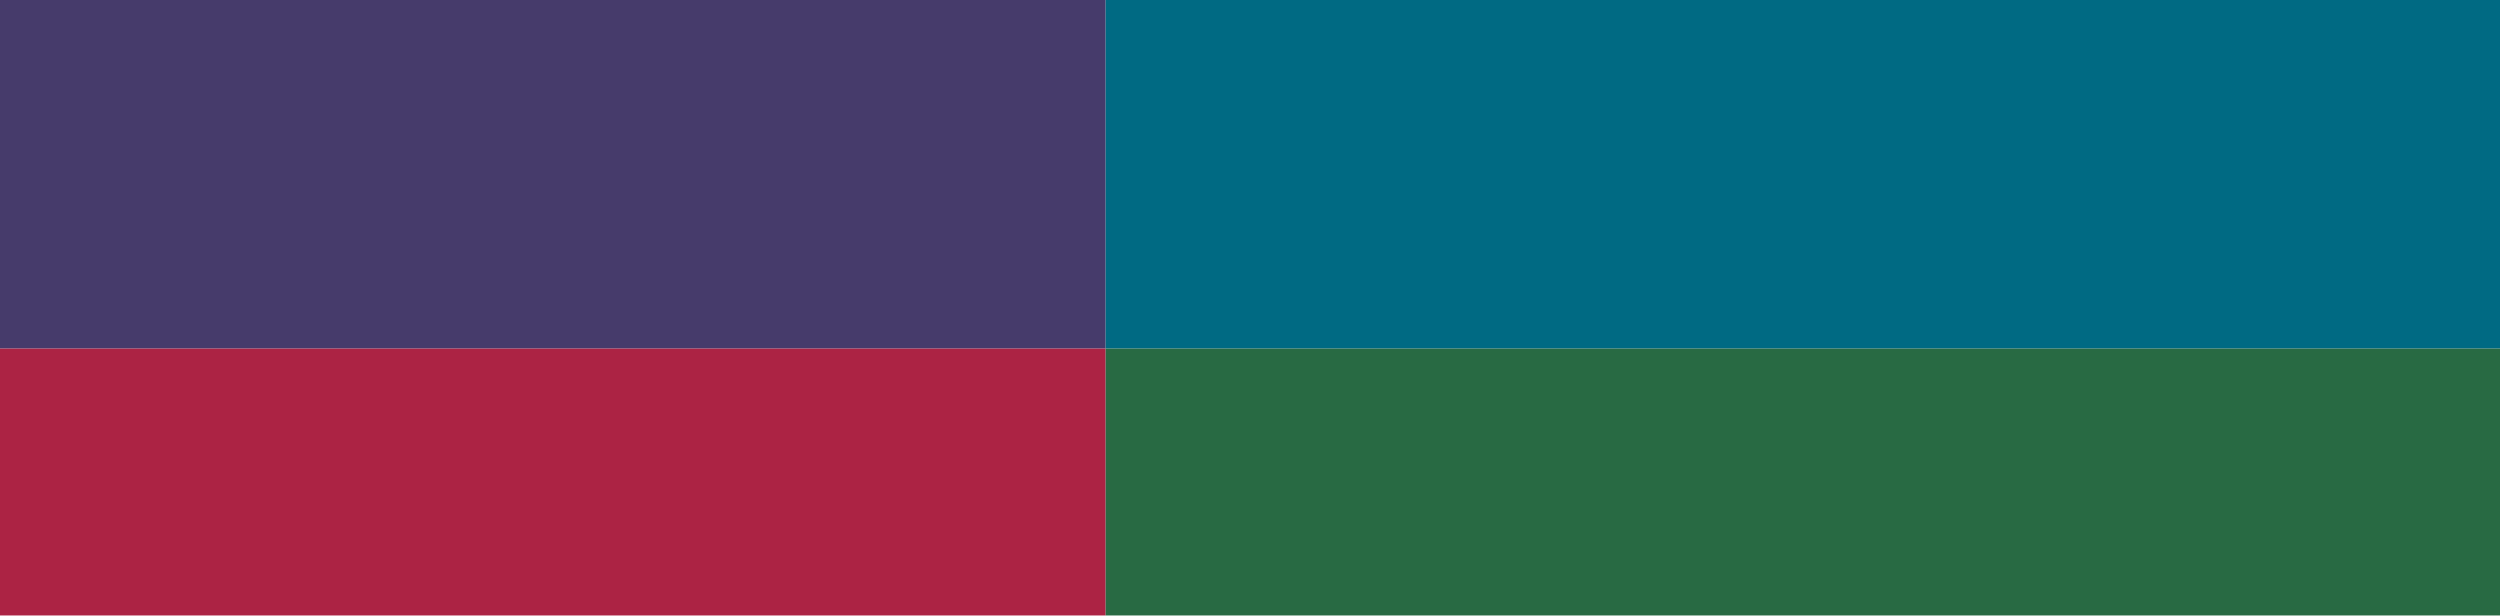
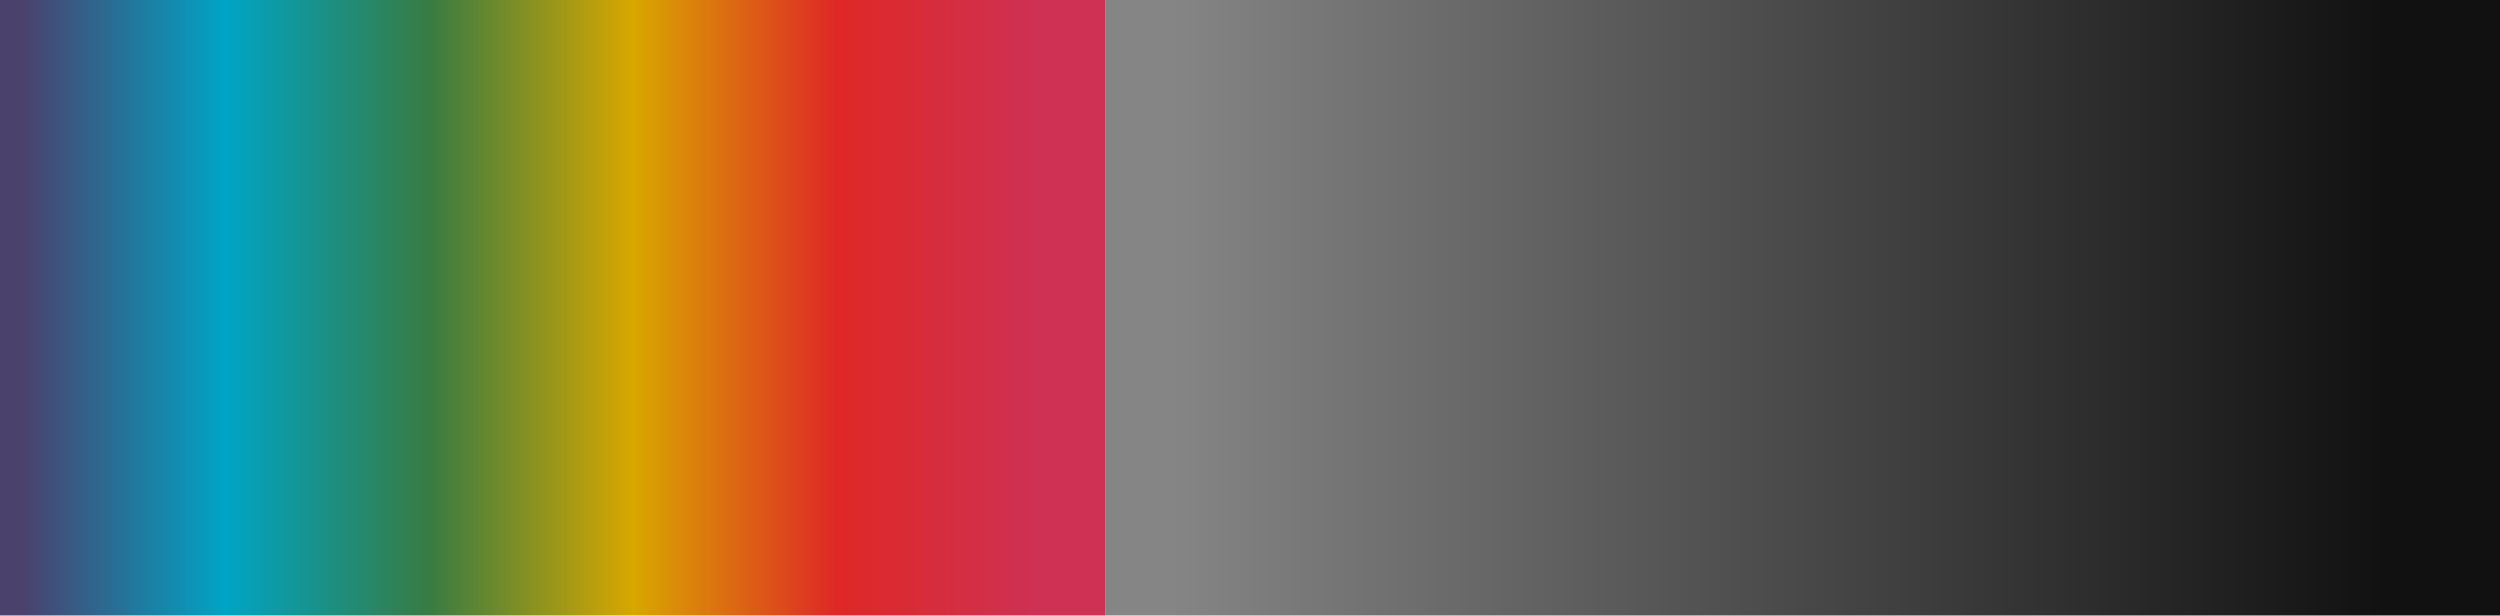
<svg xmlns="http://www.w3.org/2000/svg" viewBox="0 0 459 113" preserveAspectRatio="none">
-   <path fill="#463b6b" d="M0 0h203v64H0z" />
-   <path fill="#006a83" d="M203 0h256v64H203z" />
-   <path fill="#ac2344" d="M0 64h203v49H0z" />
-   <path fill="#286a43" d="M203 64h256v49H203z" />
+   <defs>
+     <linearGradient id="color" gradientUnits="userSpaceOnUse" x1="4" y1="0" x2="191" y2="0">
+       <stop offset="0" stop-color="#4b416d" />
+       <stop offset=".2" stop-color="#00a4c5" />
+       <stop offset=".4" stop-color="#387b43" />
+       <stop offset=".6" stop-color="#d8a700" />
+       <stop offset=".8" stop-color="#df2826" />
+       <stop offset="1" stop-color="#ce3154" />
+     </linearGradient>
+     <linearGradient id="gray" gradientUnits="userSpaceOnUse" x1="215" y1="0" x2="438" y2="0">
+       <stop offset="0" stop-color="#858585" />
+       <stop offset="1" stop-color="#111111" />
+     </linearGradient>
+   </defs>
+   <path fill="url(#color)" d="M0 0h203v113H0z" />
+   <path fill="url(#gray)" d="M203 0h256v113H203z" />
</svg>
